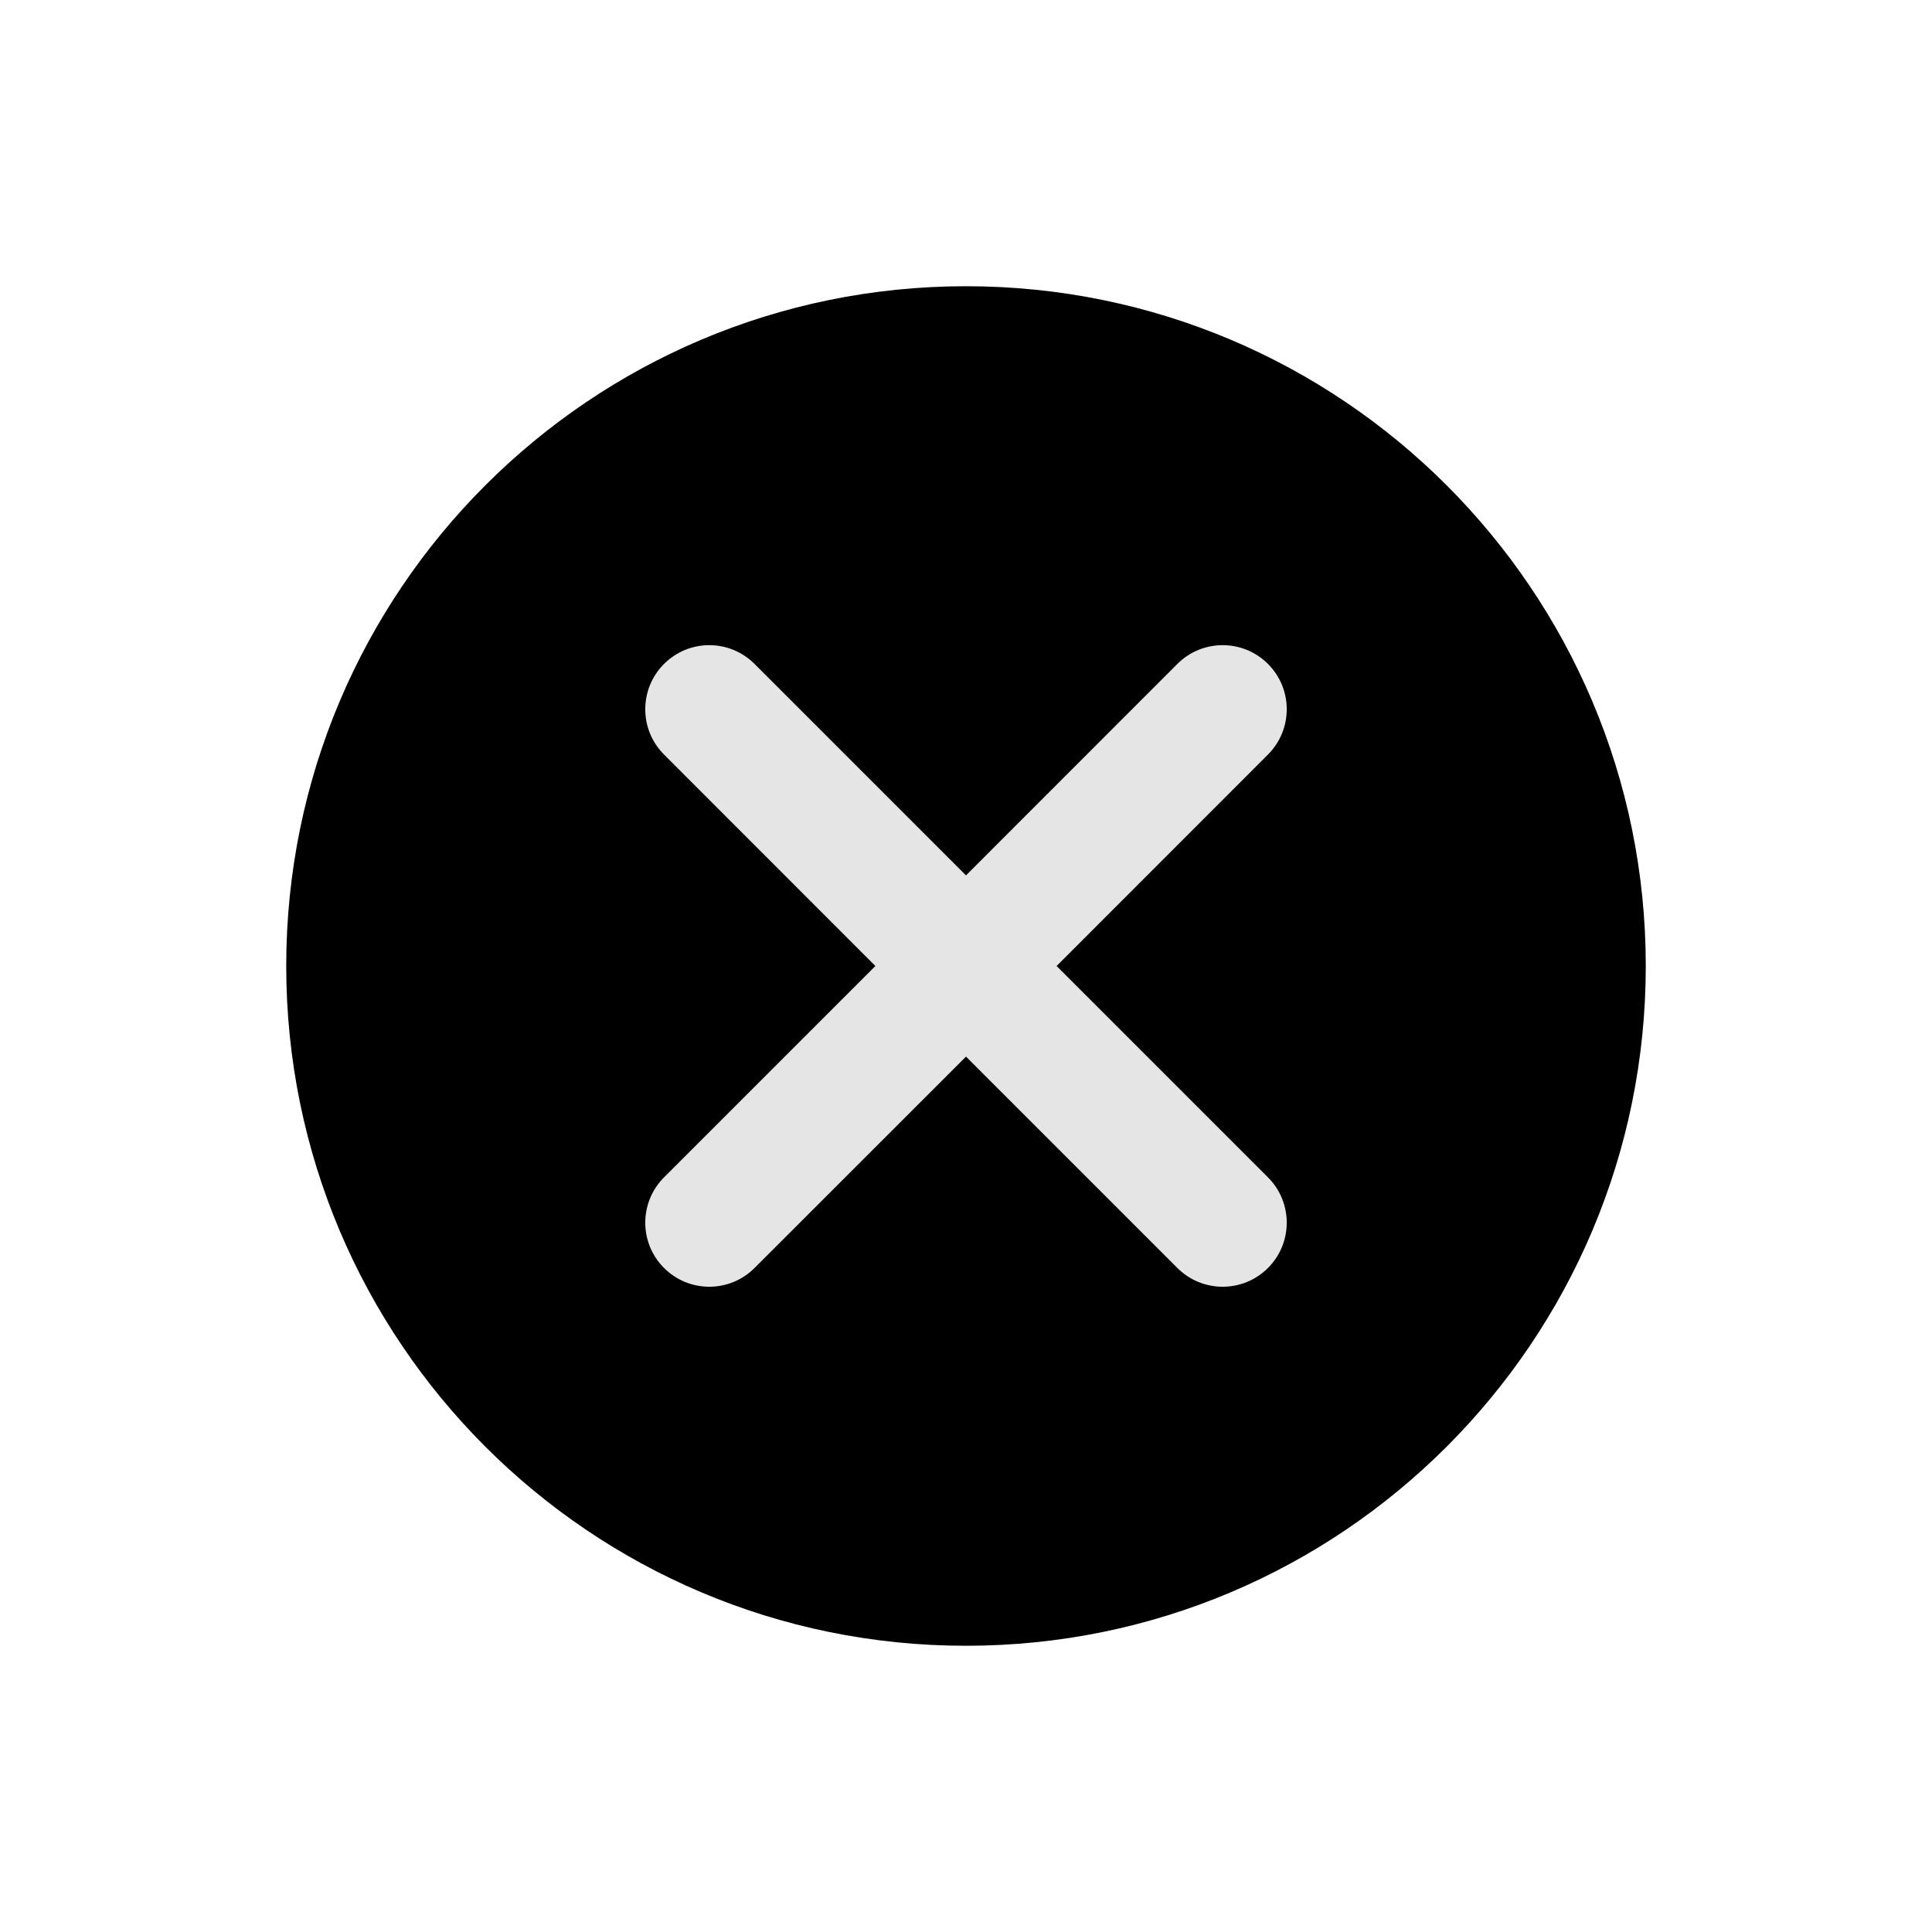
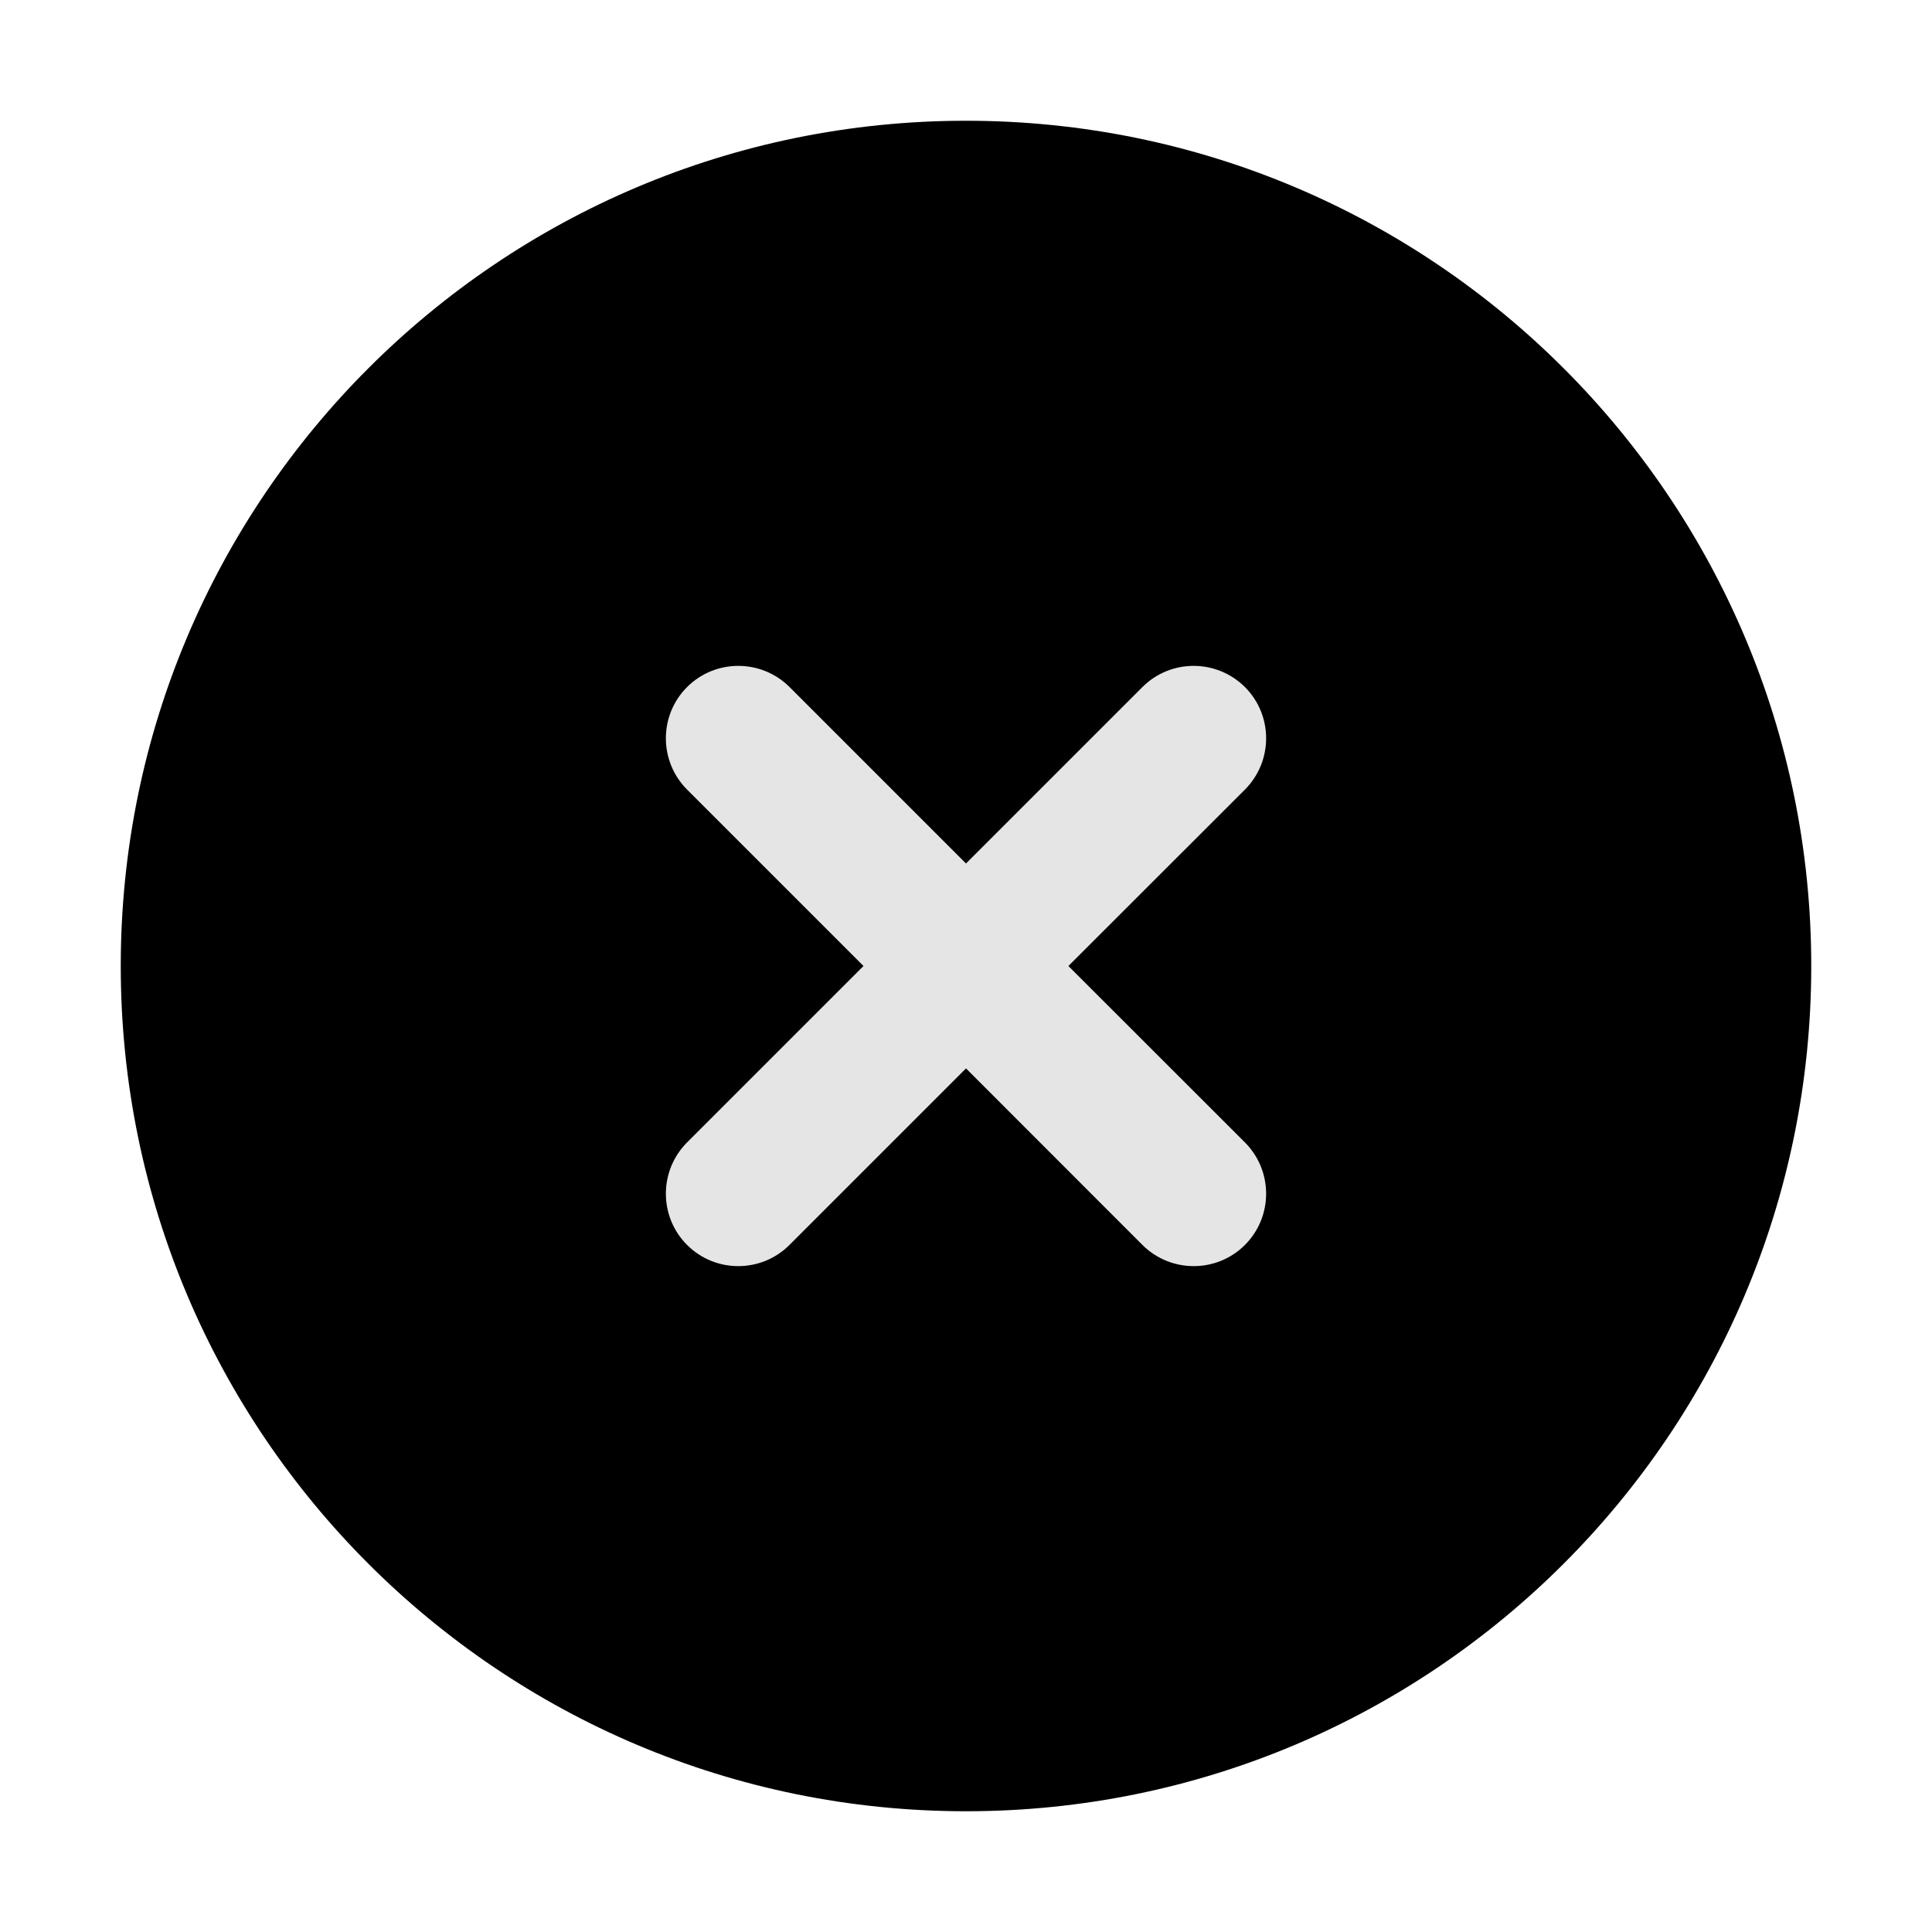
- <svg xmlns="http://www.w3.org/2000/svg" width="20" height="20" viewBox="0 0 20 20" fill="none">
-   <circle cx="10" cy="10" r="7.037" fill="black" />
-   <path fill-rule="evenodd" clip-rule="evenodd" d="M6.874 6.873C6.615 7.132 6.615 7.552 6.874 7.811L9.062 10L6.874 12.188C6.615 12.447 6.615 12.867 6.874 13.126C7.133 13.385 7.552 13.385 7.811 13.126L10 10.938L12.188 13.126C12.447 13.385 12.867 13.385 13.126 13.126C13.385 12.867 13.385 12.447 13.126 12.188L10.938 10L13.126 7.811C13.385 7.552 13.385 7.132 13.126 6.873C12.867 6.614 12.447 6.614 12.188 6.873L10 9.062L7.811 6.873C7.552 6.614 7.133 6.614 6.874 6.873Z" fill="#E5E5E5" />
+ <svg xmlns="http://www.w3.org/2000/svg" width="16" height="16" viewBox="0 0 16 16" fill="none">
+   <circle cx="8" cy="8" r="7" fill="black" />
+   <path d="M5.69 5.69C5.456 5.924 5.456 6.304 5.69 6.539L7.151 8L5.69 9.461C5.456 9.696 5.456 10.076 5.69 10.31C5.924 10.544 6.304 10.544 6.538 10.31L8 8.848L9.461 10.31C9.696 10.544 10.076 10.544 10.31 10.31C10.544 10.076 10.544 9.696 10.31 9.461L8.848 8L10.31 6.539C10.544 6.304 10.544 5.924 10.31 5.69C10.075 5.456 9.695 5.456 9.461 5.69L8 7.151L6.539 5.69C6.304 5.456 5.924 5.456 5.69 5.69Z" fill="#E5E5E5" />
</svg>
